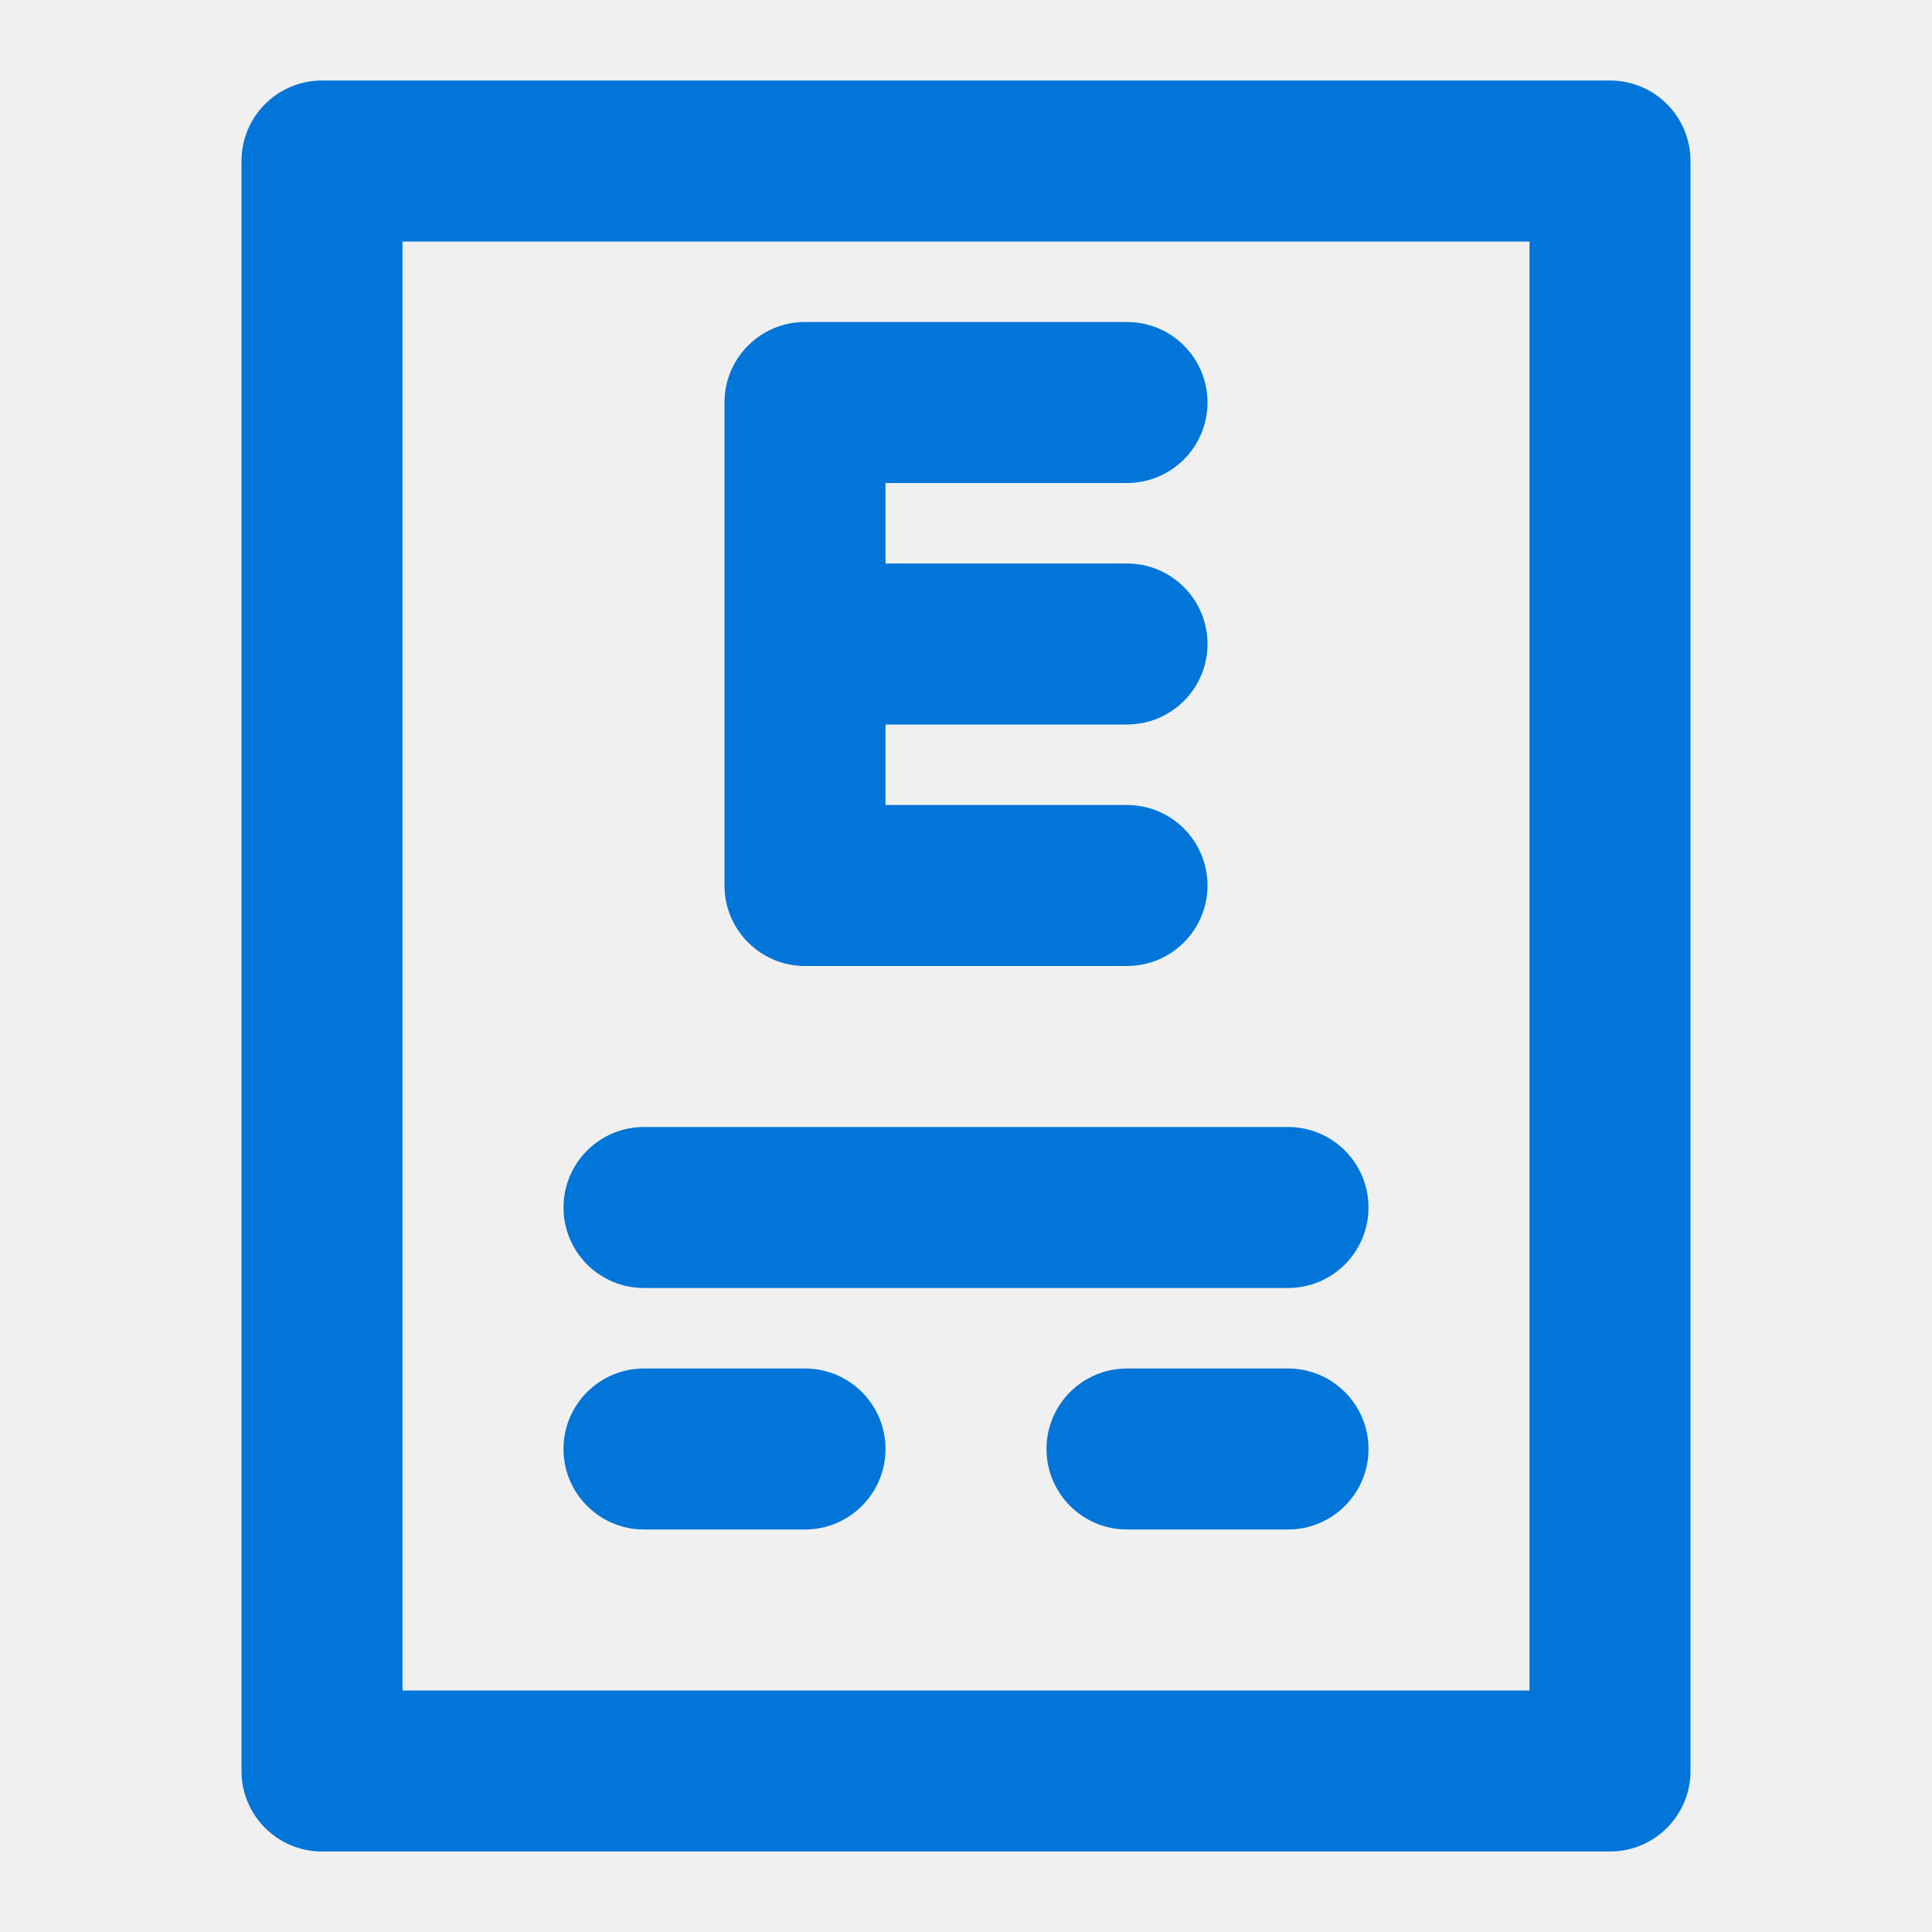
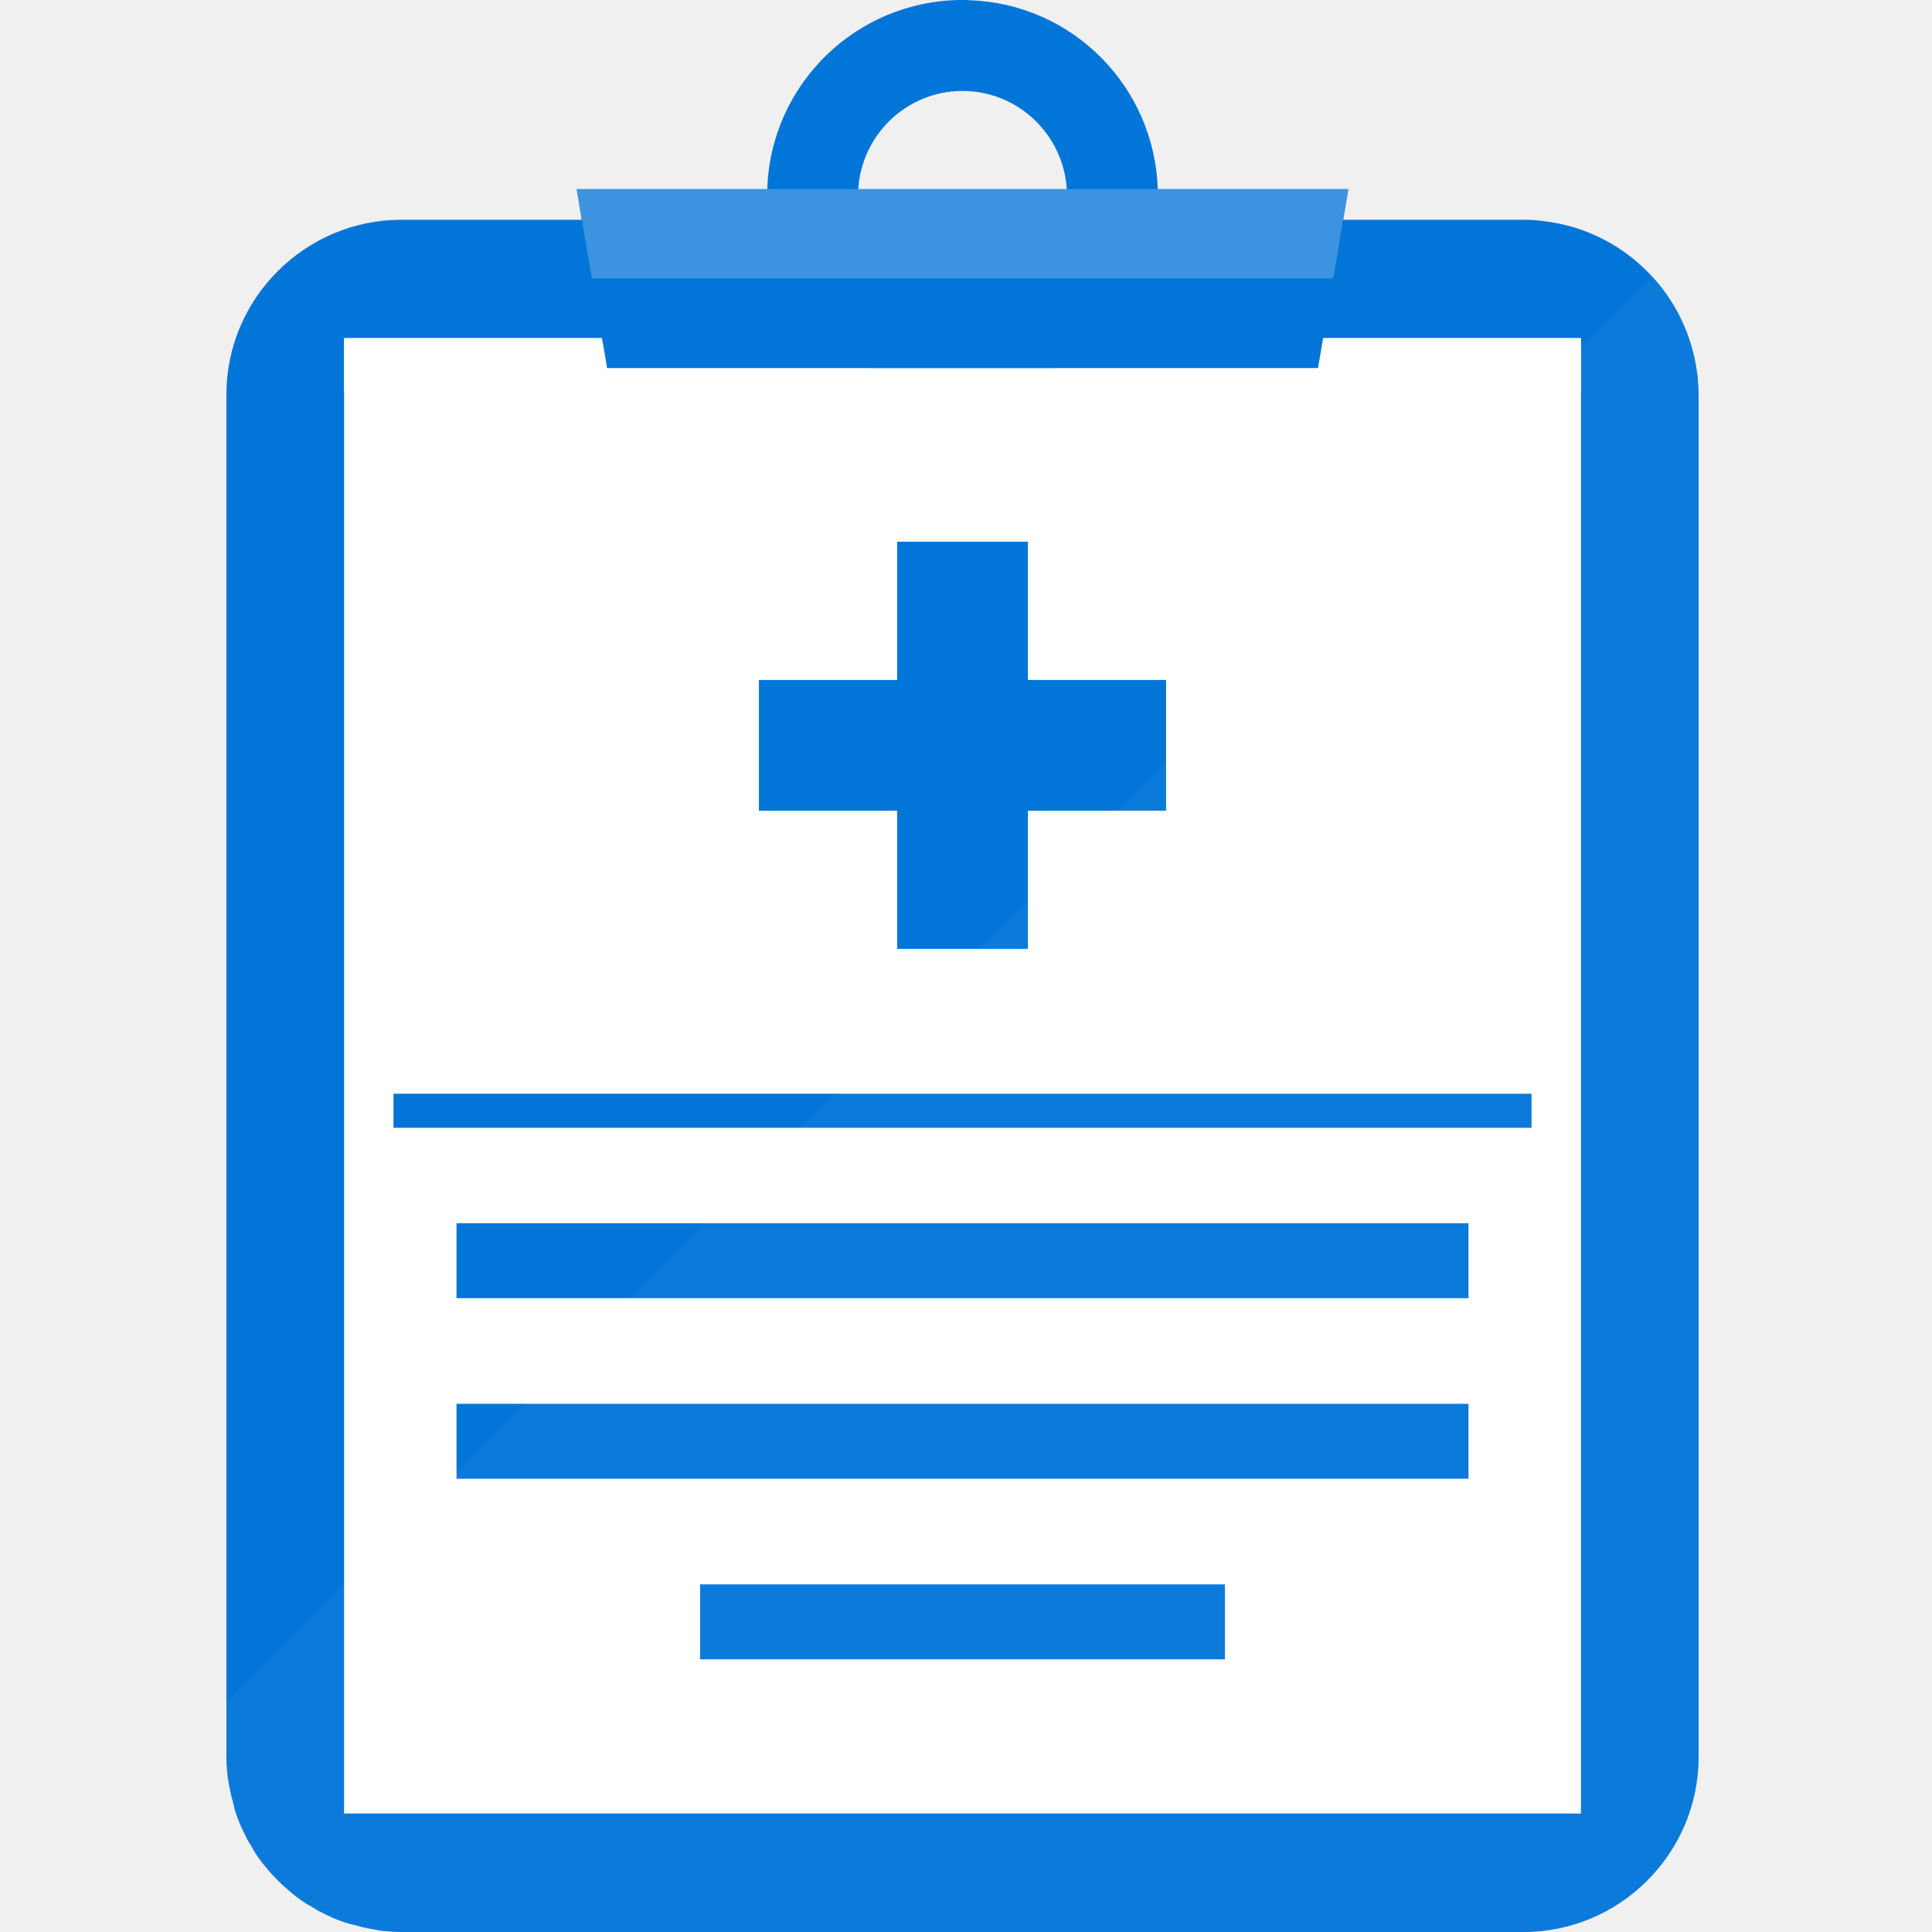
- <svg xmlns="http://www.w3.org/2000/svg" fill="#0275d8" width="800px" height="800px" viewBox="0 0 24 24">
+ <svg xmlns="http://www.w3.org/2000/svg" version="1.1" id="_x34_" viewBox="-30 0 256 256" xml:space="preserve" width="400px" height="400px" fill="#000000">
  <g id="SVGRepo_bgCarrier" stroke-width="0" />
  <g id="SVGRepo_tracerCarrier" stroke-linecap="round" stroke-linejoin="round" />
  <g id="SVGRepo_iconCarrier">
-     <path d="M21,2a1,1,0,0,0-1-1H4A1,1,0,0,0,3,2V22a1,1,0,0,0,1,1H20a1,1,0,0,0,1-1ZM19,21H5V3H19ZM9,11V5a1,1,0,0,1,1-1h4a1,1,0,0,1,0,2H11V7h3a1,1,0,0,1,0,2H11v1h3a1,1,0,0,1,0,2H10A1,1,0,0,1,9,11ZM7,18a1,1,0,0,1,1-1h2a1,1,0,0,1,0,2H8A1,1,0,0,1,7,18Zm10,0a1,1,0,0,1-1,1H14a1,1,0,0,1,0-2h2A1,1,0,0,1,17,18ZM7,15a1,1,0,0,1,1-1h8a1,1,0,0,1,0,2H8A1,1,0,0,1,7,15Z" />
+     <g>
+       <g>
+         <path style="fill:#0275d8;" d="M195.075 52.267v180.55c0 12.758 -10.425 23.183 -23.183 23.183H23.183c-0.707 0 -1.379 -0.035 -2.085 -0.106c-0.601 -0.035 -1.237 -0.177 -1.802 -0.283c-0.601 -0.106 -1.202 -0.212 -1.767 -0.389c-0.282 -0.071 -0.566 -0.141 -0.813 -0.212c-0.318 -0.071 -0.636 -0.141 -0.918 -0.247c-1.131 -0.353 -2.227 -0.848 -3.287 -1.413c-0.424 -0.176 -0.777 -0.424 -1.166 -0.671c-0.495 -0.247 -0.99 -0.566 -1.449 -0.883c-0.46 -0.318 -0.848 -0.636 -1.272 -0.99c-0.071 -0.035 -0.106 -0.106 -0.176 -0.141c-0.566 -0.495 -1.095 -0.954 -1.625 -1.484c-0.53 -0.53 -0.99 -1.025 -1.484 -1.625c-0.035 -0.07 -0.106 -0.106 -0.141 -0.176c-0.353 -0.424 -0.671 -0.813 -0.99 -1.272c-0.318 -0.46 -0.636 -0.955 -0.883 -1.449c-0.247 -0.389 -0.495 -0.742 -0.671 -1.166c-0.566 -1.06 -1.06 -2.156 -1.413 -3.287c-0.106 -0.282 -0.176 -0.601 -0.247 -0.919c-0.07 -0.247 -0.141 -0.53 -0.212 -0.813c-0.177 -0.566 -0.283 -1.166 -0.389 -1.767c-0.106 -0.566 -0.247 -1.166 -0.282 -1.802C0.035 234.196 0 233.524 0 232.817v-180.55C0 39.545 10.425 29.12 23.183 29.12h148.709c0.848 0 1.732 0.035 2.579 0.176c5.725 0.636 10.778 3.357 14.454 7.351c2.792 3.004 4.771 6.785 5.654 10.991c0.035 0.247 0.106 0.495 0.141 0.742c0.071 0.424 0.141 0.883 0.212 1.343c0.035 0.176 0.035 0.353 0.035 0.566C195.039 50.925 195.075 51.596 195.075 52.267z" />
+         <path x="31.185" y="89.614" style="fill:#FFFFFF;" width="327.779" height="390.987" d="M15.592 44.807H179.482V240.3H15.592V44.807z" />
+         <path x="31.185" y="89.615" style="fill:#ffffff;" width="327.779" height="14.448" d="M15.592 44.807H179.482V52.031H15.592V44.807z" />
+         <path style="fill:#ffffff;" cx="195.074" cy="192.779" r="76.076" d="M135.575 96.389A38.038 38.038 0 0 1 97.537 134.428A38.038 38.038 0 0 1 59.499 96.389A38.038 38.038 0 0 1 135.575 96.389z" />
+         <g>
+           <path style="fill:#0275d8;" points="297.347,50.112 296.004,58.24 293.319,73.789 289.29,97.537 100.859,97.537 100.718,96.477 100.364,94.357 99.516,89.621 96.831,73.789 94.145,58.24 92.802,50.112 " d="M148.673 25.056L148.002 29.12L146.66 36.895L144.645 48.769L50.429 48.769L50.359 48.239L50.182 47.178L49.758 44.81L48.416 36.895L47.072 29.12L46.401 25.056Z" />
+           <g>
+             <path style="fill:#0275d8;" d="M123.406 25.056c-0.424 -13.57 -11.274 -24.526 -24.843 -25.02C98.209 0 97.891 0 97.537 0h-0.176c-13.959 0.106 -25.267 11.203 -25.692 25.056c-0.035 0.212 -0.035 0.46 -0.035 0.671v0.176c0 0.353 0 0.707 0.035 1.024c0 0.777 0.07 1.484 0.176 2.191c0.318 2.756 1.095 5.372 2.227 7.774c1.413 3.003 3.357 5.689 5.761 7.916c1.661 1.555 3.498 2.862 5.513 3.958h24.384c2.014 -1.095 3.852 -2.403 5.513 -3.958c2.403 -2.227 4.347 -4.912 5.761 -7.916c1.131 -2.403 1.909 -5.018 2.227 -7.774c0.141 -1.06 0.212 -2.12 0.212 -3.216C123.441 25.621 123.441 25.338 123.406 25.056zM105.913 36.895c-2.297 1.802 -5.231 2.862 -8.376 2.862c-3.145 0 -6.079 -1.06 -8.376 -2.862c-2.509 -1.873 -4.346 -4.63 -5.124 -7.774c-0.247 -1.025 -0.353 -2.12 -0.353 -3.216c0 -0.283 0 -0.601 0.035 -0.848c0.46 -7.245 6.467 -13.005 13.818 -13.005c7.351 0 13.358 5.76 13.818 13.005c0.035 0.247 0.035 0.566 0.035 0.848c0 1.095 -0.106 2.191 -0.353 3.216C110.26 32.265 108.422 35.022 105.913 36.895z" />
+           </g>
+         </g>
+         <path style="opacity:0.23;fill:#FFFFFF;" d="M46.401 25.056l0.671 4.064h0.035l1.308 7.774h98.244l1.308 -7.774h0.035l0.671 -4.064H46.401z" />
+         <g>
+           <g>
+             <path x="141.127" y="180.193" style="fill:#0275d8;" width="107.895" height="34.652" d="M70.564 90.097H124.511V107.423H70.564V90.097z" />
+             <path x="177.748" y="143.572" style="fill:#0275d8;" width="34.652" height="107.895" d="M88.874 71.786H106.2V125.733H88.874V71.786z" />
+           </g>
+         </g>
+         <path x="44.278" y="289.849" style="fill:#0275d8;" width="301.593" height="9.03" d="M22.139 144.924H172.936V149.439H22.139V144.924z" />
+         <path x="60.983" y="324.162" style="fill:#0275d8;" width="268.183" height="19.865" d="M30.491 162.081H164.583V172.013H30.491V162.081z" />
+         <path x="60.983" y="372.019" style="fill:#0275d8;" width="268.183" height="19.865" d="M30.491 186.01H164.583V195.942H30.491V186.01z" />
+         <path x="125.545" y="419.877" style="fill:#0275d8;" width="139.058" height="19.865" d="M62.773 209.939H132.302V219.871H62.773V209.939z" />
+       </g>
+       <path style="opacity:0.04;fill:#ffffff;" d="M195.075 52.267v180.55c0 12.758 -10.425 23.183 -23.183 23.183H23.183c-0.707 0 -1.379 -0.035 -2.085 -0.106c-0.601 -0.035 -1.237 -0.177 -1.802 -0.283c-0.601 -0.106 -1.202 -0.212 -1.767 -0.389c-0.282 -0.071 -0.566 -0.141 -0.813 -0.212c-0.318 -0.071 -0.636 -0.141 -0.918 -0.247c-1.131 -0.353 -2.227 -0.848 -3.287 -1.413c-0.424 -0.176 -0.777 -0.424 -1.166 -0.671c-0.495 -0.247 -0.99 -0.566 -1.449 -0.883c-0.46 -0.318 -0.848 -0.636 -1.272 -0.99c-0.071 -0.035 -0.106 -0.106 -0.176 -0.141c-0.566 -0.495 -1.095 -0.954 -1.625 -1.484c-0.53 -0.53 -0.99 -1.025 -1.484 -1.625c-0.035 -0.07 -0.106 -0.106 -0.141 -0.176c-0.353 -0.424 -0.671 -0.813 -0.99 -1.272c-0.318 -0.46 -0.636 -0.955 -0.883 -1.449c-0.247 -0.389 -0.495 -0.742 -0.671 -1.166c-0.566 -1.06 -1.06 -2.156 -1.413 -3.287c-0.106 -0.282 -0.176 -0.601 -0.247 -0.919c-0.07 -0.247 -0.141 -0.53 -0.212 -0.813c-0.177 -0.566 -0.283 -1.166 -0.389 -1.767c-0.106 -0.566 -0.247 -1.166 -0.282 -1.802C0.035 234.196 0 233.524 0 232.817v-7.316l80.574 -80.574l10.956 -10.955l0.035 -0.035l8.234 -8.199l24.703 -24.703l10.567 -10.602l0.035 -0.035l38.45 -38.379l5.902 -5.938l0.035 -0.035l4.241 -4.276l1.625 -1.625l3.57 -3.498c2.792 3.004 4.771 6.785 5.654 10.991c0.035 0.247 0.106 0.495 0.141 0.742c0.071 0.424 0.141 0.883 0.212 1.343c0.035 0.176 0.035 0.353 0.035 0.566C195.039 50.925 195.075 51.596 195.075 52.267z" />
+     </g>
  </g>
</svg>
